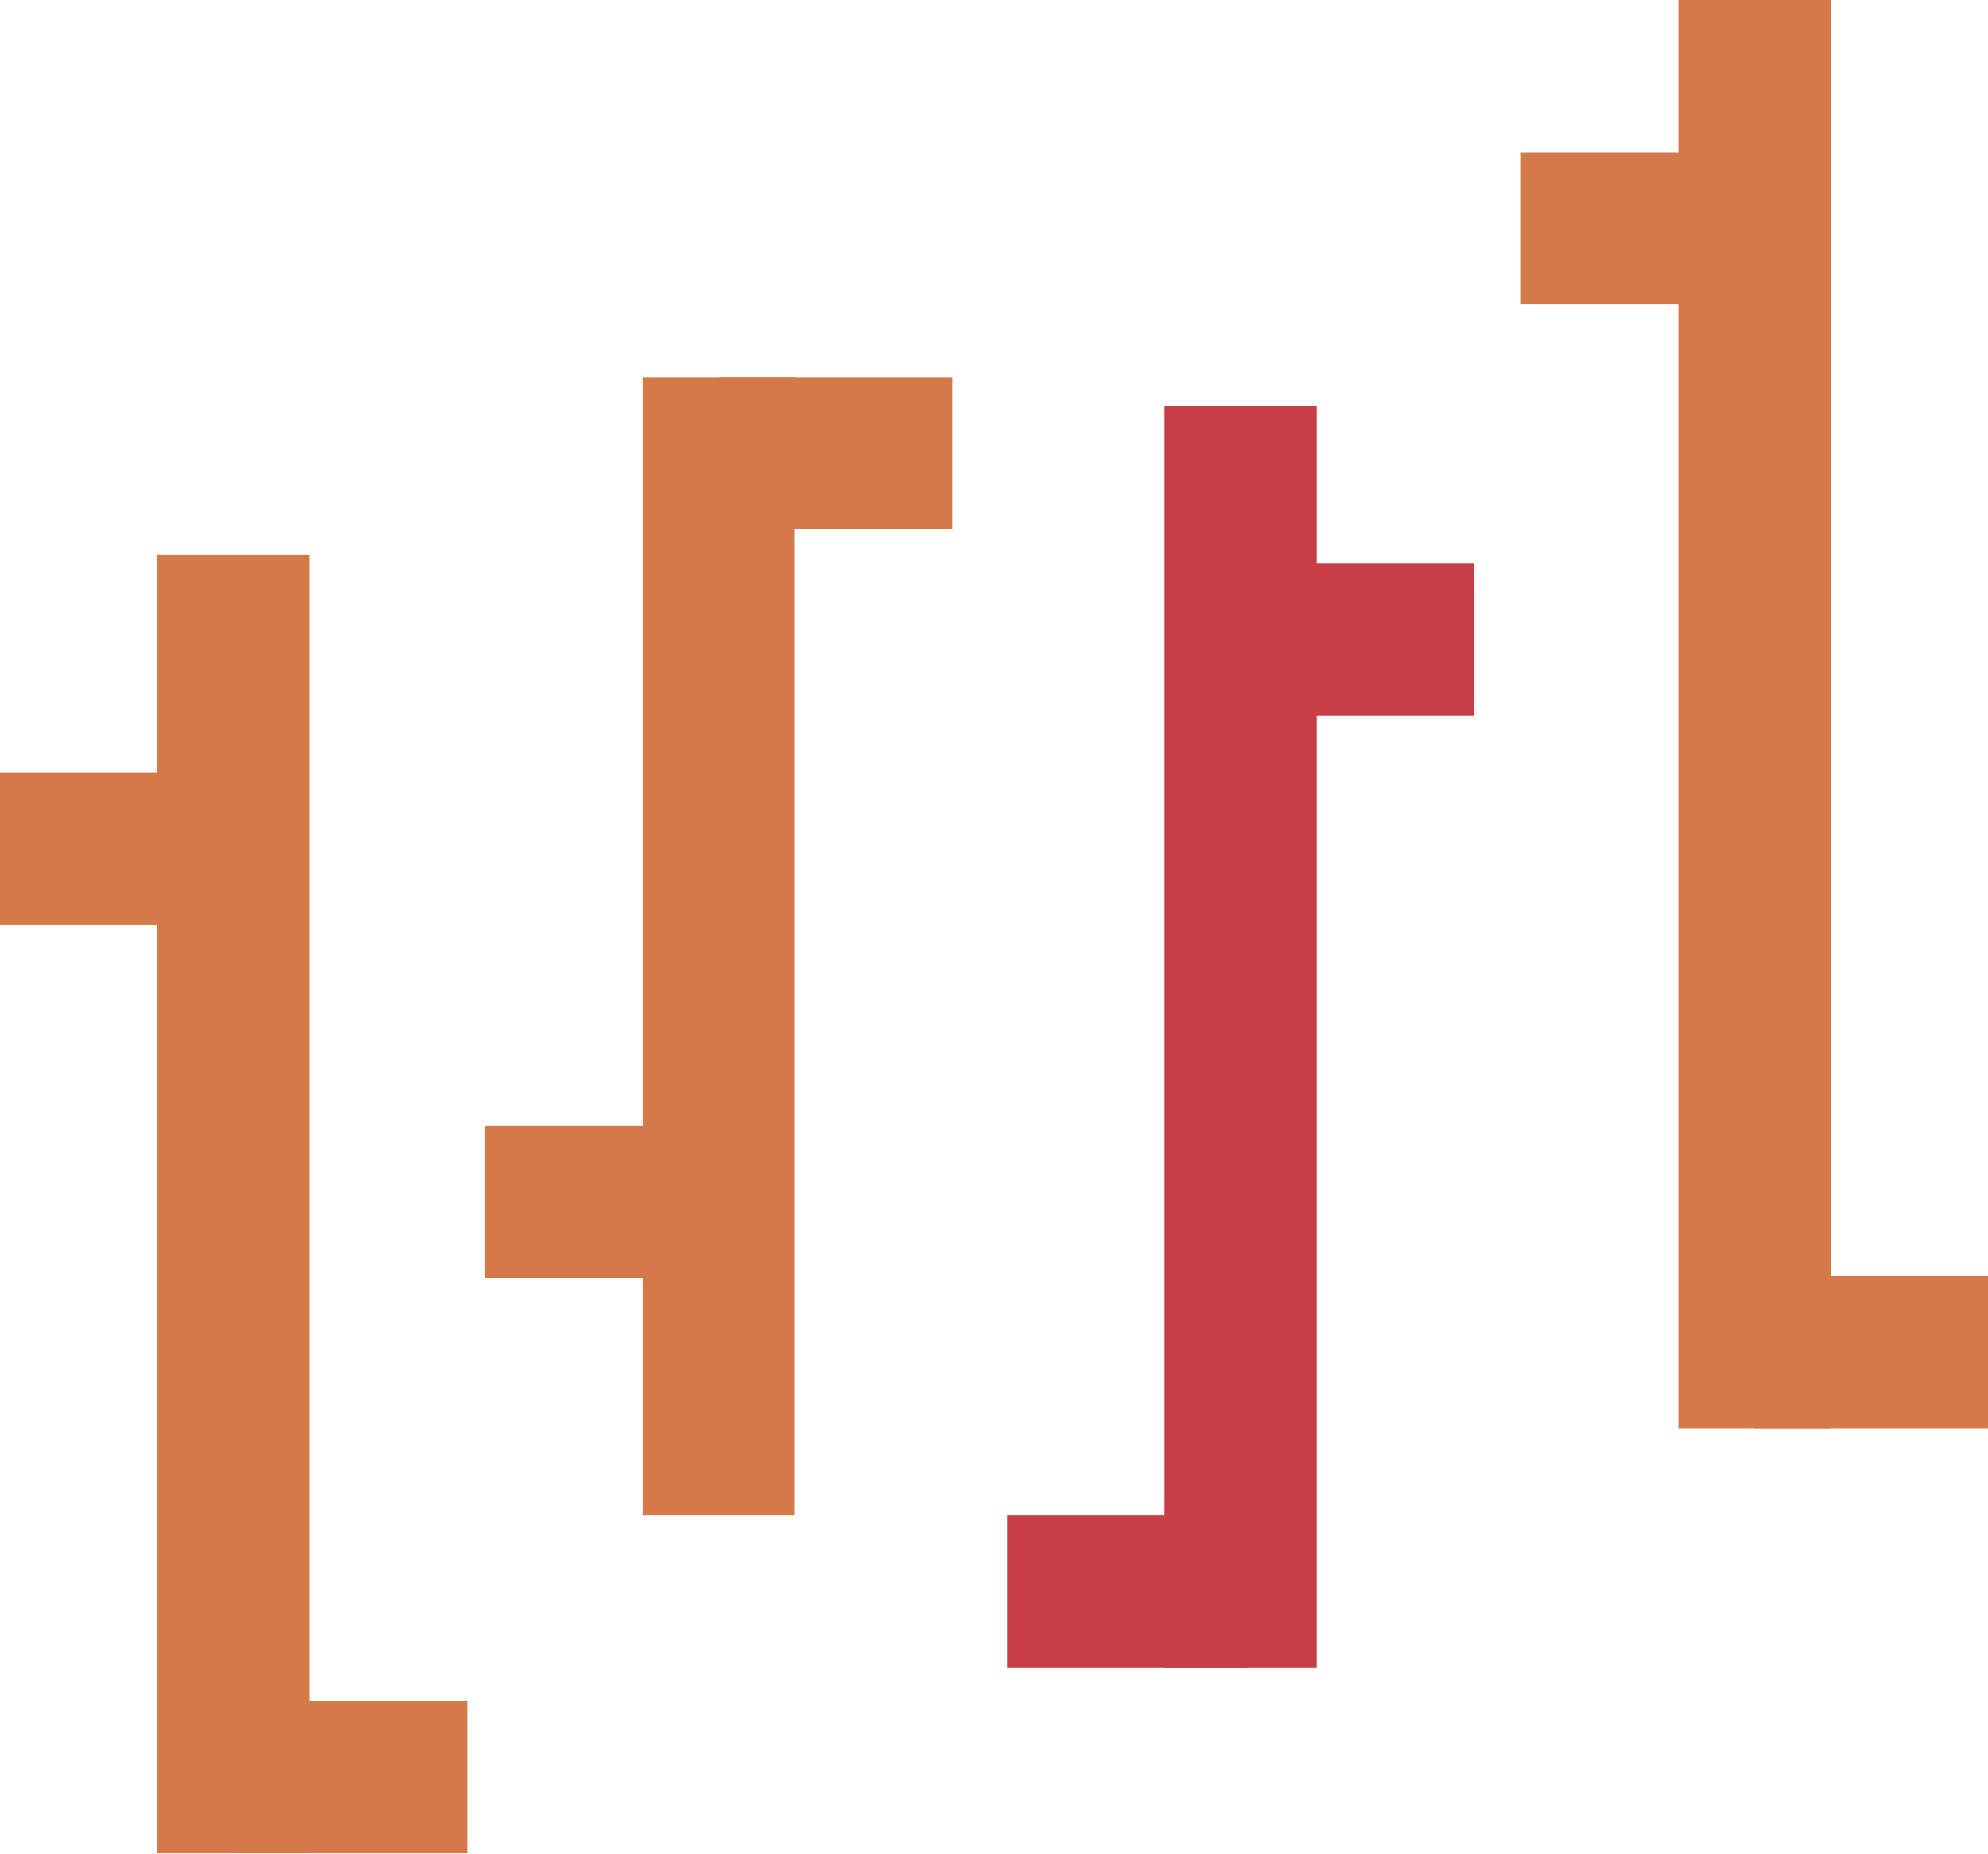
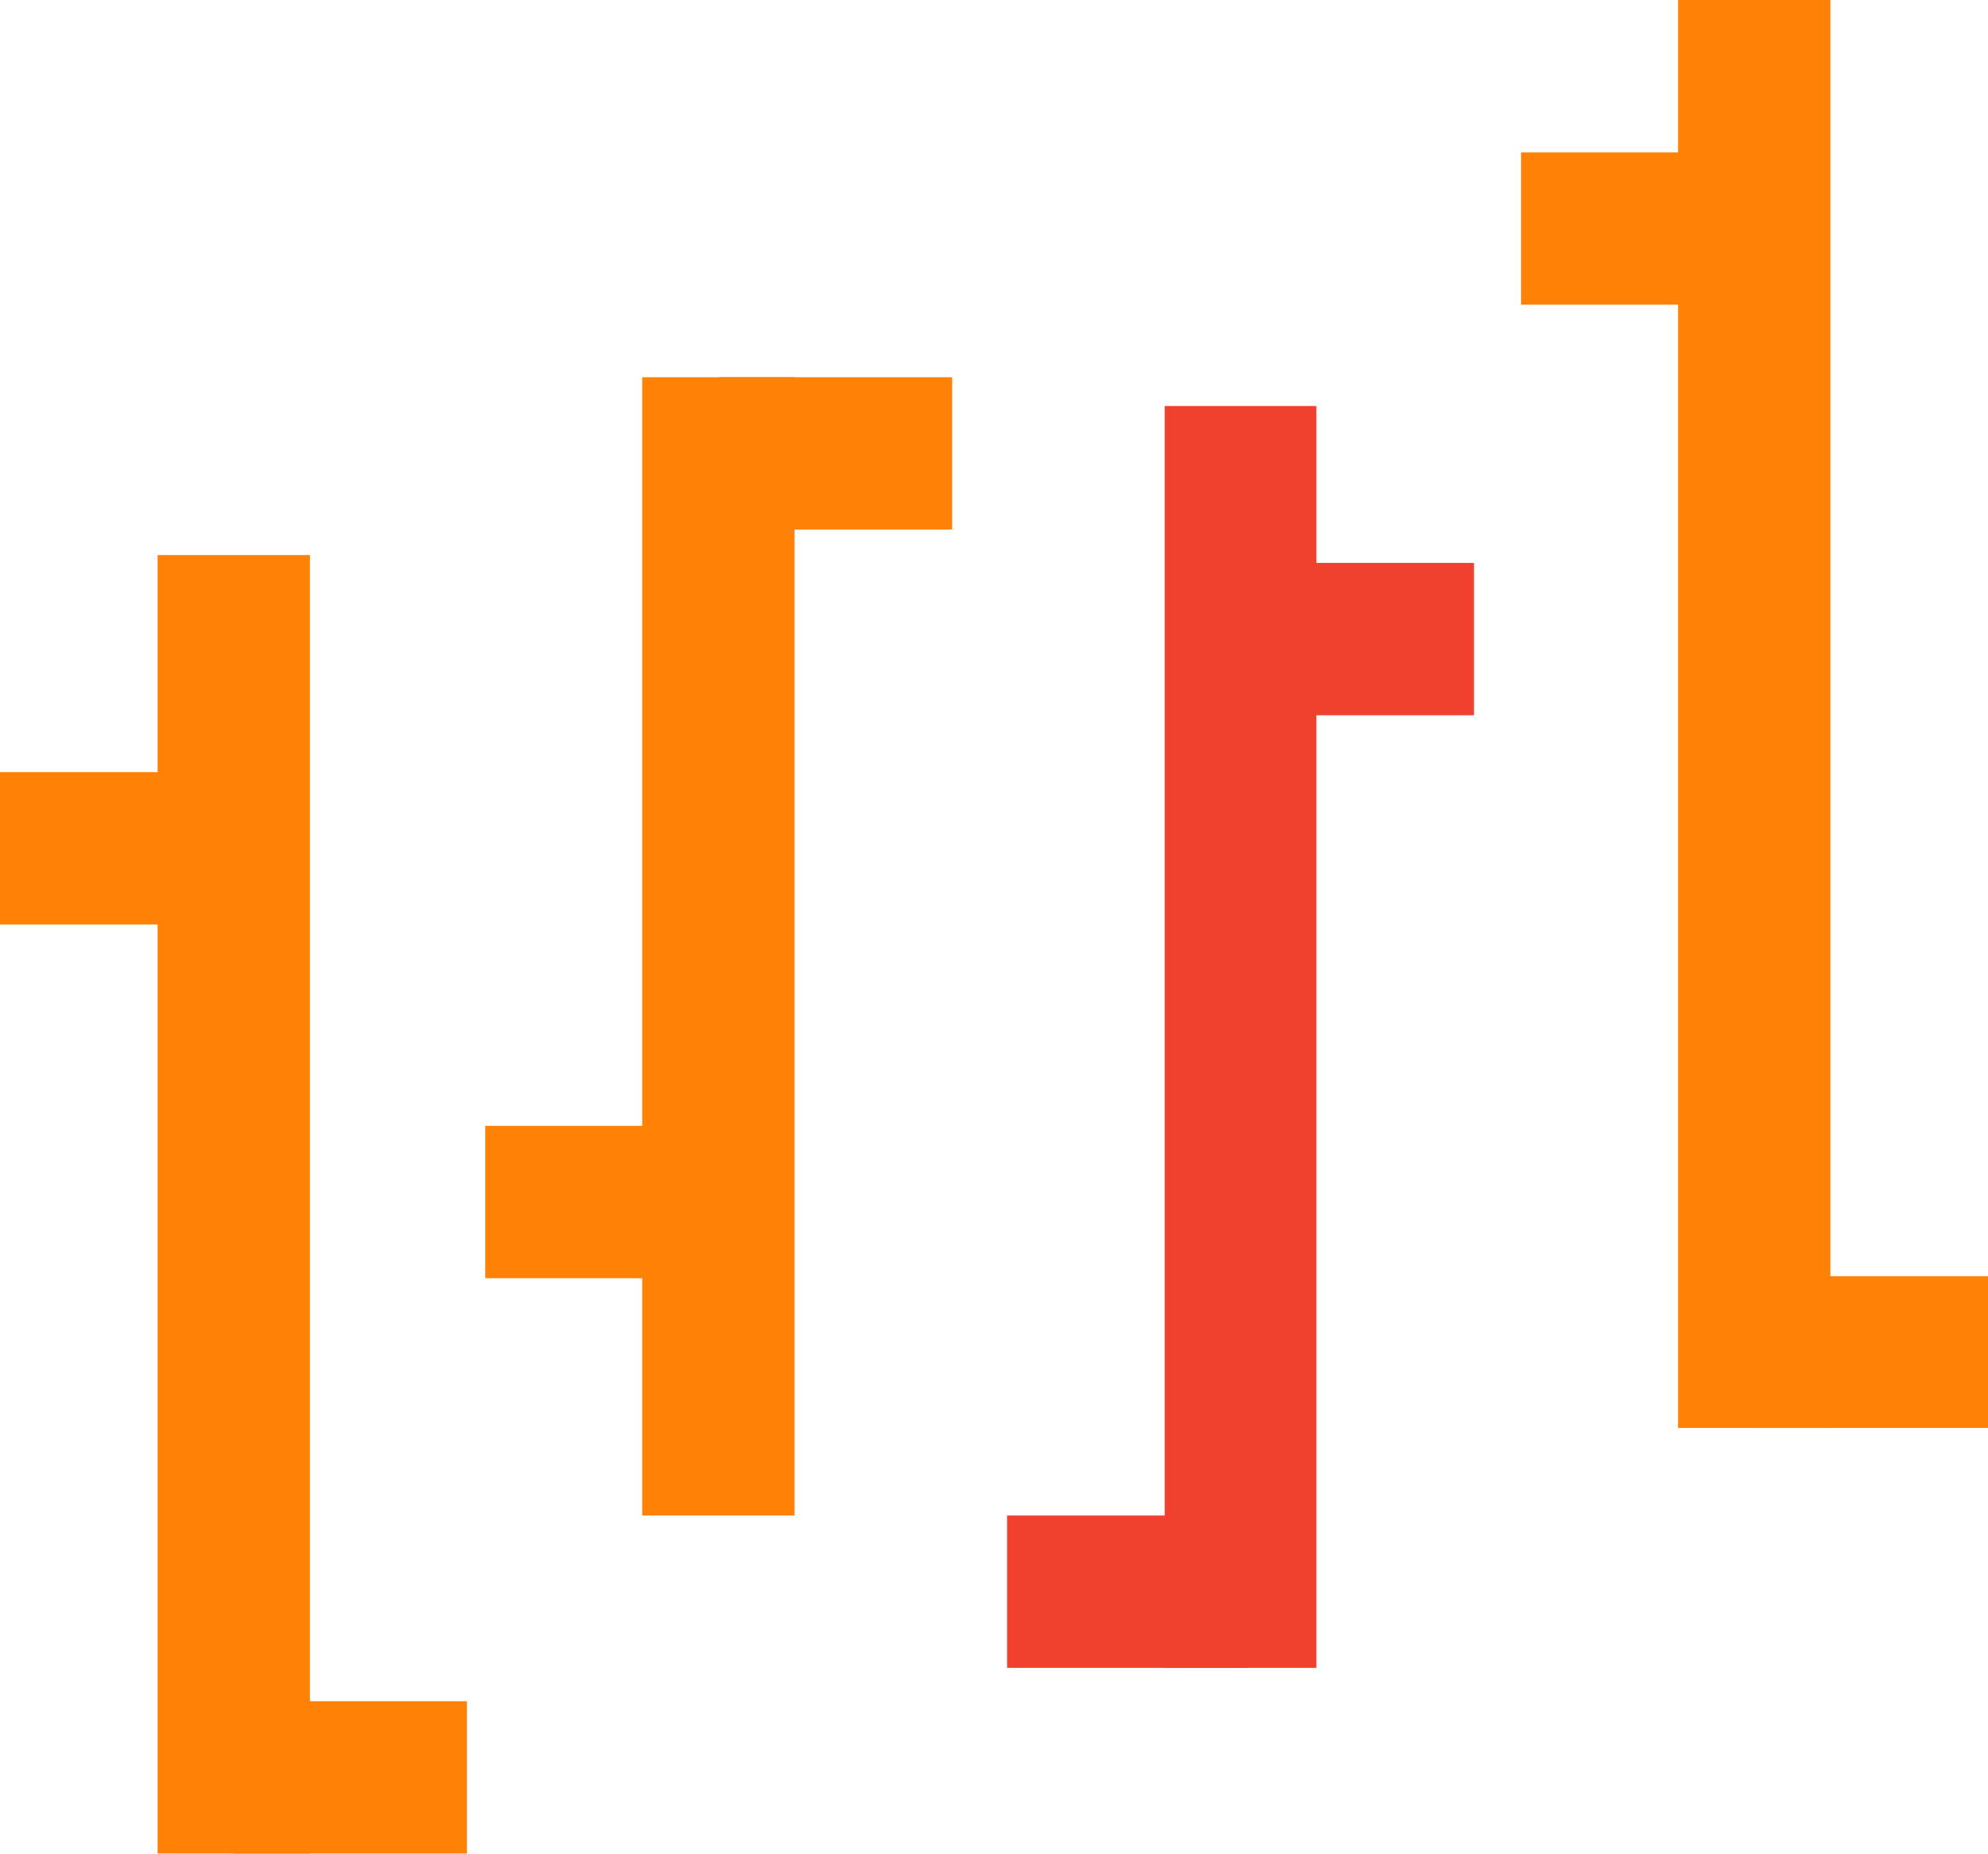
- <svg xmlns="http://www.w3.org/2000/svg" version="1.1" id="Layer_1" x="0px" y="0px" width="30.979px" height="28.886px" viewBox="0 0 30.979 28.886" enable-background="new 0 0 30.979 28.886" xml:space="preserve">
+ <svg xmlns="http://www.w3.org/2000/svg" version="1.1" id="Layer_1" x="0px" y="0px" viewBox="0 0 304 283.5" style="enable-background:new 0 0 304 283.5;" xml:space="preserve">
+   <style type="text/css">
+ 	.st0{fill-rule:evenodd;clip-rule:evenodd;fill:#FF8207;}
+ 	.st1{fill-rule:evenodd;clip-rule:evenodd;fill:#F0402E;}
+ </style>
  <g>
-     <polygon fill-rule="evenodd" clip-rule="evenodd" fill="#d4794a" points="2.453,28.886 2.453,8.647 4.826,8.647 4.826,28.886    2.453,28.886" />
-     <polygon fill-rule="evenodd" clip-rule="evenodd" fill="#c93d47" points="18.145,25.995 18.145,6.332 20.517,6.332 20.517,25.995    18.145,25.995" />
-     <polygon fill-rule="evenodd" clip-rule="evenodd" fill="#d4794a" points="10.011,23.621 10.011,5.878 12.385,5.878 12.385,23.621    10.011,23.621" />
-     <polygon fill-rule="evenodd" clip-rule="evenodd" fill="#d4794a" points="26.153,22.261 26.153,0 28.526,0 28.526,22.261    26.153,22.261" />
-     <polygon fill-rule="evenodd" clip-rule="evenodd" fill="#d4794a" points="3.735,14.411 0,14.411 0,12.039 3.735,12.039    3.735,14.411" />
-     <polygon fill-rule="evenodd" clip-rule="evenodd" fill="#c93d47" points="19.425,25.995 15.691,25.995 15.691,23.62 19.425,23.62    19.425,25.995" />
-     <polygon fill-rule="evenodd" clip-rule="evenodd" fill="#d4794a" points="11.293,19.918 7.558,19.918 7.558,17.545 11.293,17.545    11.293,19.918" />
-     <polygon fill-rule="evenodd" clip-rule="evenodd" fill="#d4794a" points="27.434,4.747 23.7,4.747 23.7,2.373 27.434,2.373    27.434,4.747" />
-     <polygon fill-rule="evenodd" clip-rule="evenodd" fill="#d4794a" points="7.279,28.886 3.639,28.886 3.639,26.511 7.279,26.511    7.279,28.886" />
-     <polygon fill-rule="evenodd" clip-rule="evenodd" fill="#c93d47" points="22.971,11.149 19.331,11.149 19.331,8.777 22.971,8.777    22.971,11.149" />
-     <polygon fill-rule="evenodd" clip-rule="evenodd" fill="#d4794a" points="14.837,8.251 11.198,8.251 11.198,5.878 14.837,5.878    14.837,8.251" />
-     <polygon fill-rule="evenodd" clip-rule="evenodd" fill="#d4794a" points="30.979,22.261 27.338,22.261 27.338,19.888    30.979,19.888 30.979,22.261" />
+     <polygon class="st0" points="24.1,283.5 24.1,84.9 47.4,84.9 47.4,283.5 24.1,283.5  " />
+     <polygon class="st1" points="178.1,255.1 178.1,62.1 201.3,62.1 201.3,255.1 178.1,255.1  " />
+     <polygon class="st0" points="98.2,231.8 98.2,57.7 121.5,57.7 121.5,231.8 98.2,231.8  " />
+     <polygon class="st0" points="256.6,218.4 256.6,0 279.9,0 279.9,218.4 256.6,218.4  " />
+     <polygon class="st0" points="36.7,141.4 0,141.4 0,118.1 36.7,118.1 36.7,141.4  " />
+     <polygon class="st1" points="190.6,255.1 154,255.1 154,231.8 190.6,231.8 190.6,255.1  " />
+     <polygon class="st0" points="110.8,195.5 74.2,195.5 74.2,172.2 110.8,172.2 110.8,195.5  " />
+     <polygon class="st0" points="269.2,46.6 232.6,46.6 232.6,23.3 269.2,23.3 269.2,46.6  " />
+     <polygon class="st0" points="71.4,283.5 35.7,283.5 35.7,260.2 71.4,260.2 71.4,283.5  " />
+     <polygon class="st1" points="225.4,109.4 189.7,109.4 189.7,86.1 225.4,86.1 225.4,109.4  " />
+     <polygon class="st0" points="145.6,81 109.9,81 109.9,57.7 145.6,57.7 145.6,81  " />
+     <polygon class="st0" points="304,218.4 268.3,218.4 268.3,195.2 304,195.2 304,218.4  " />
  </g>
</svg>
